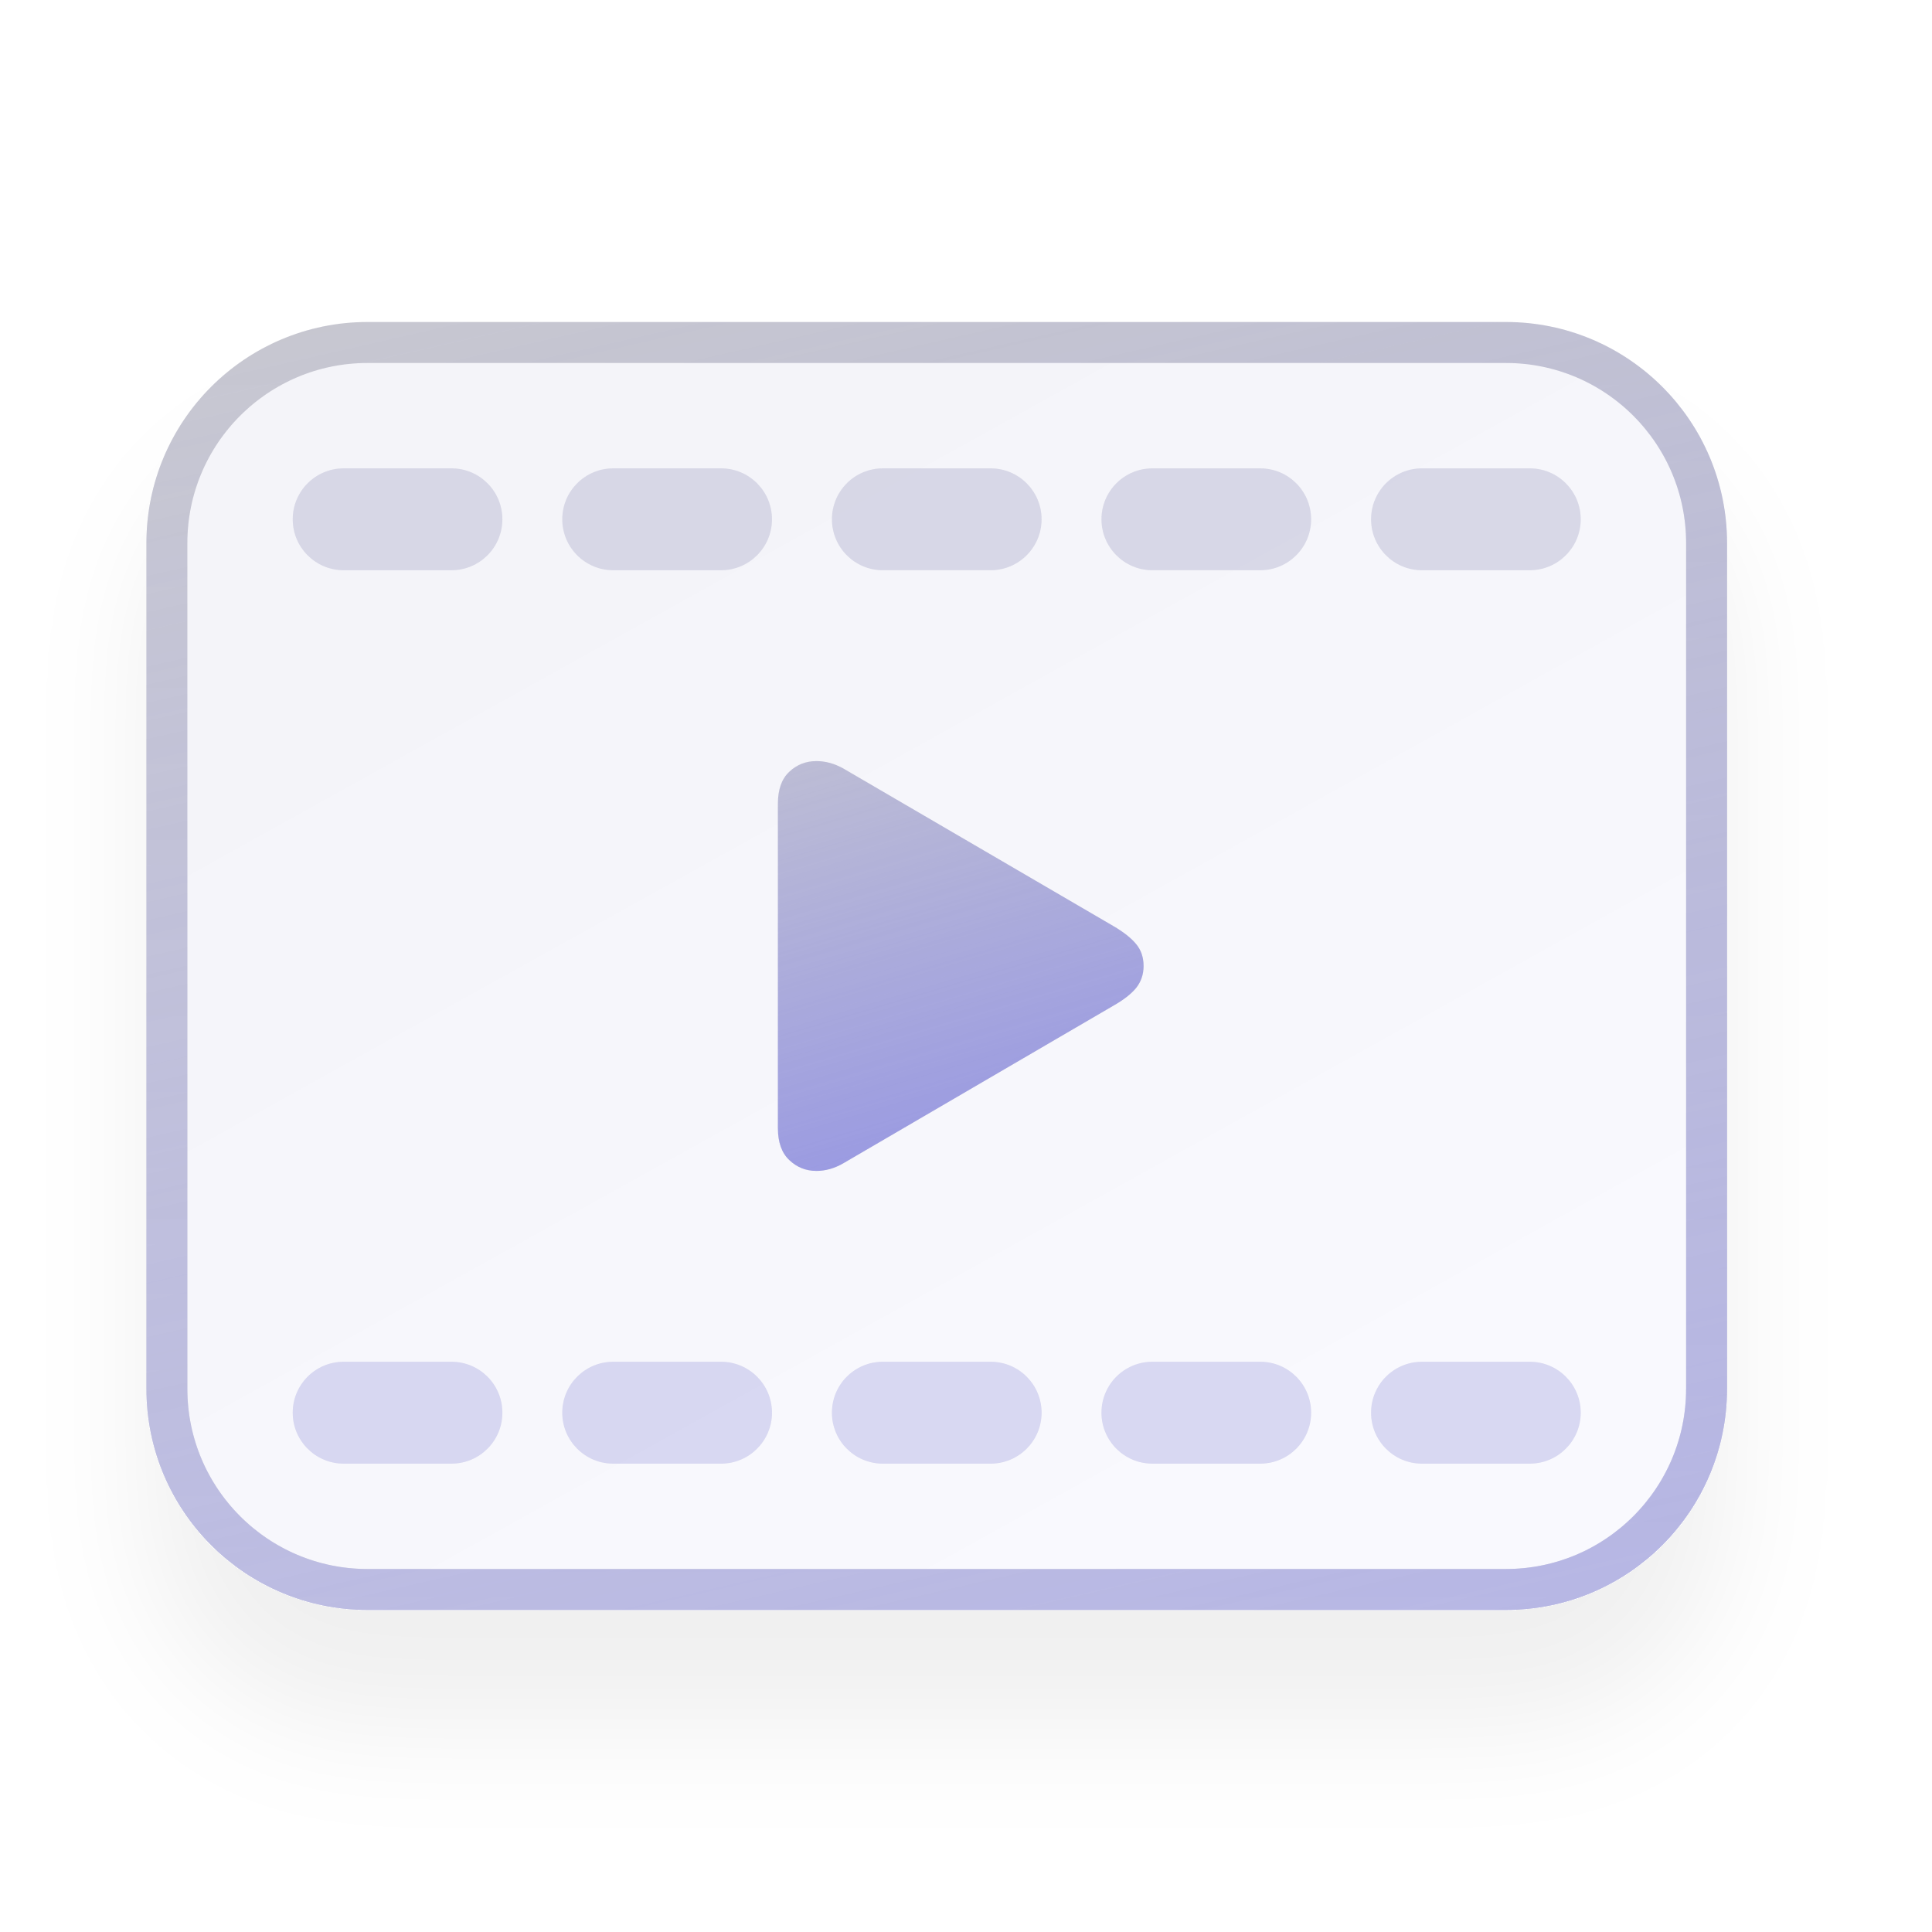
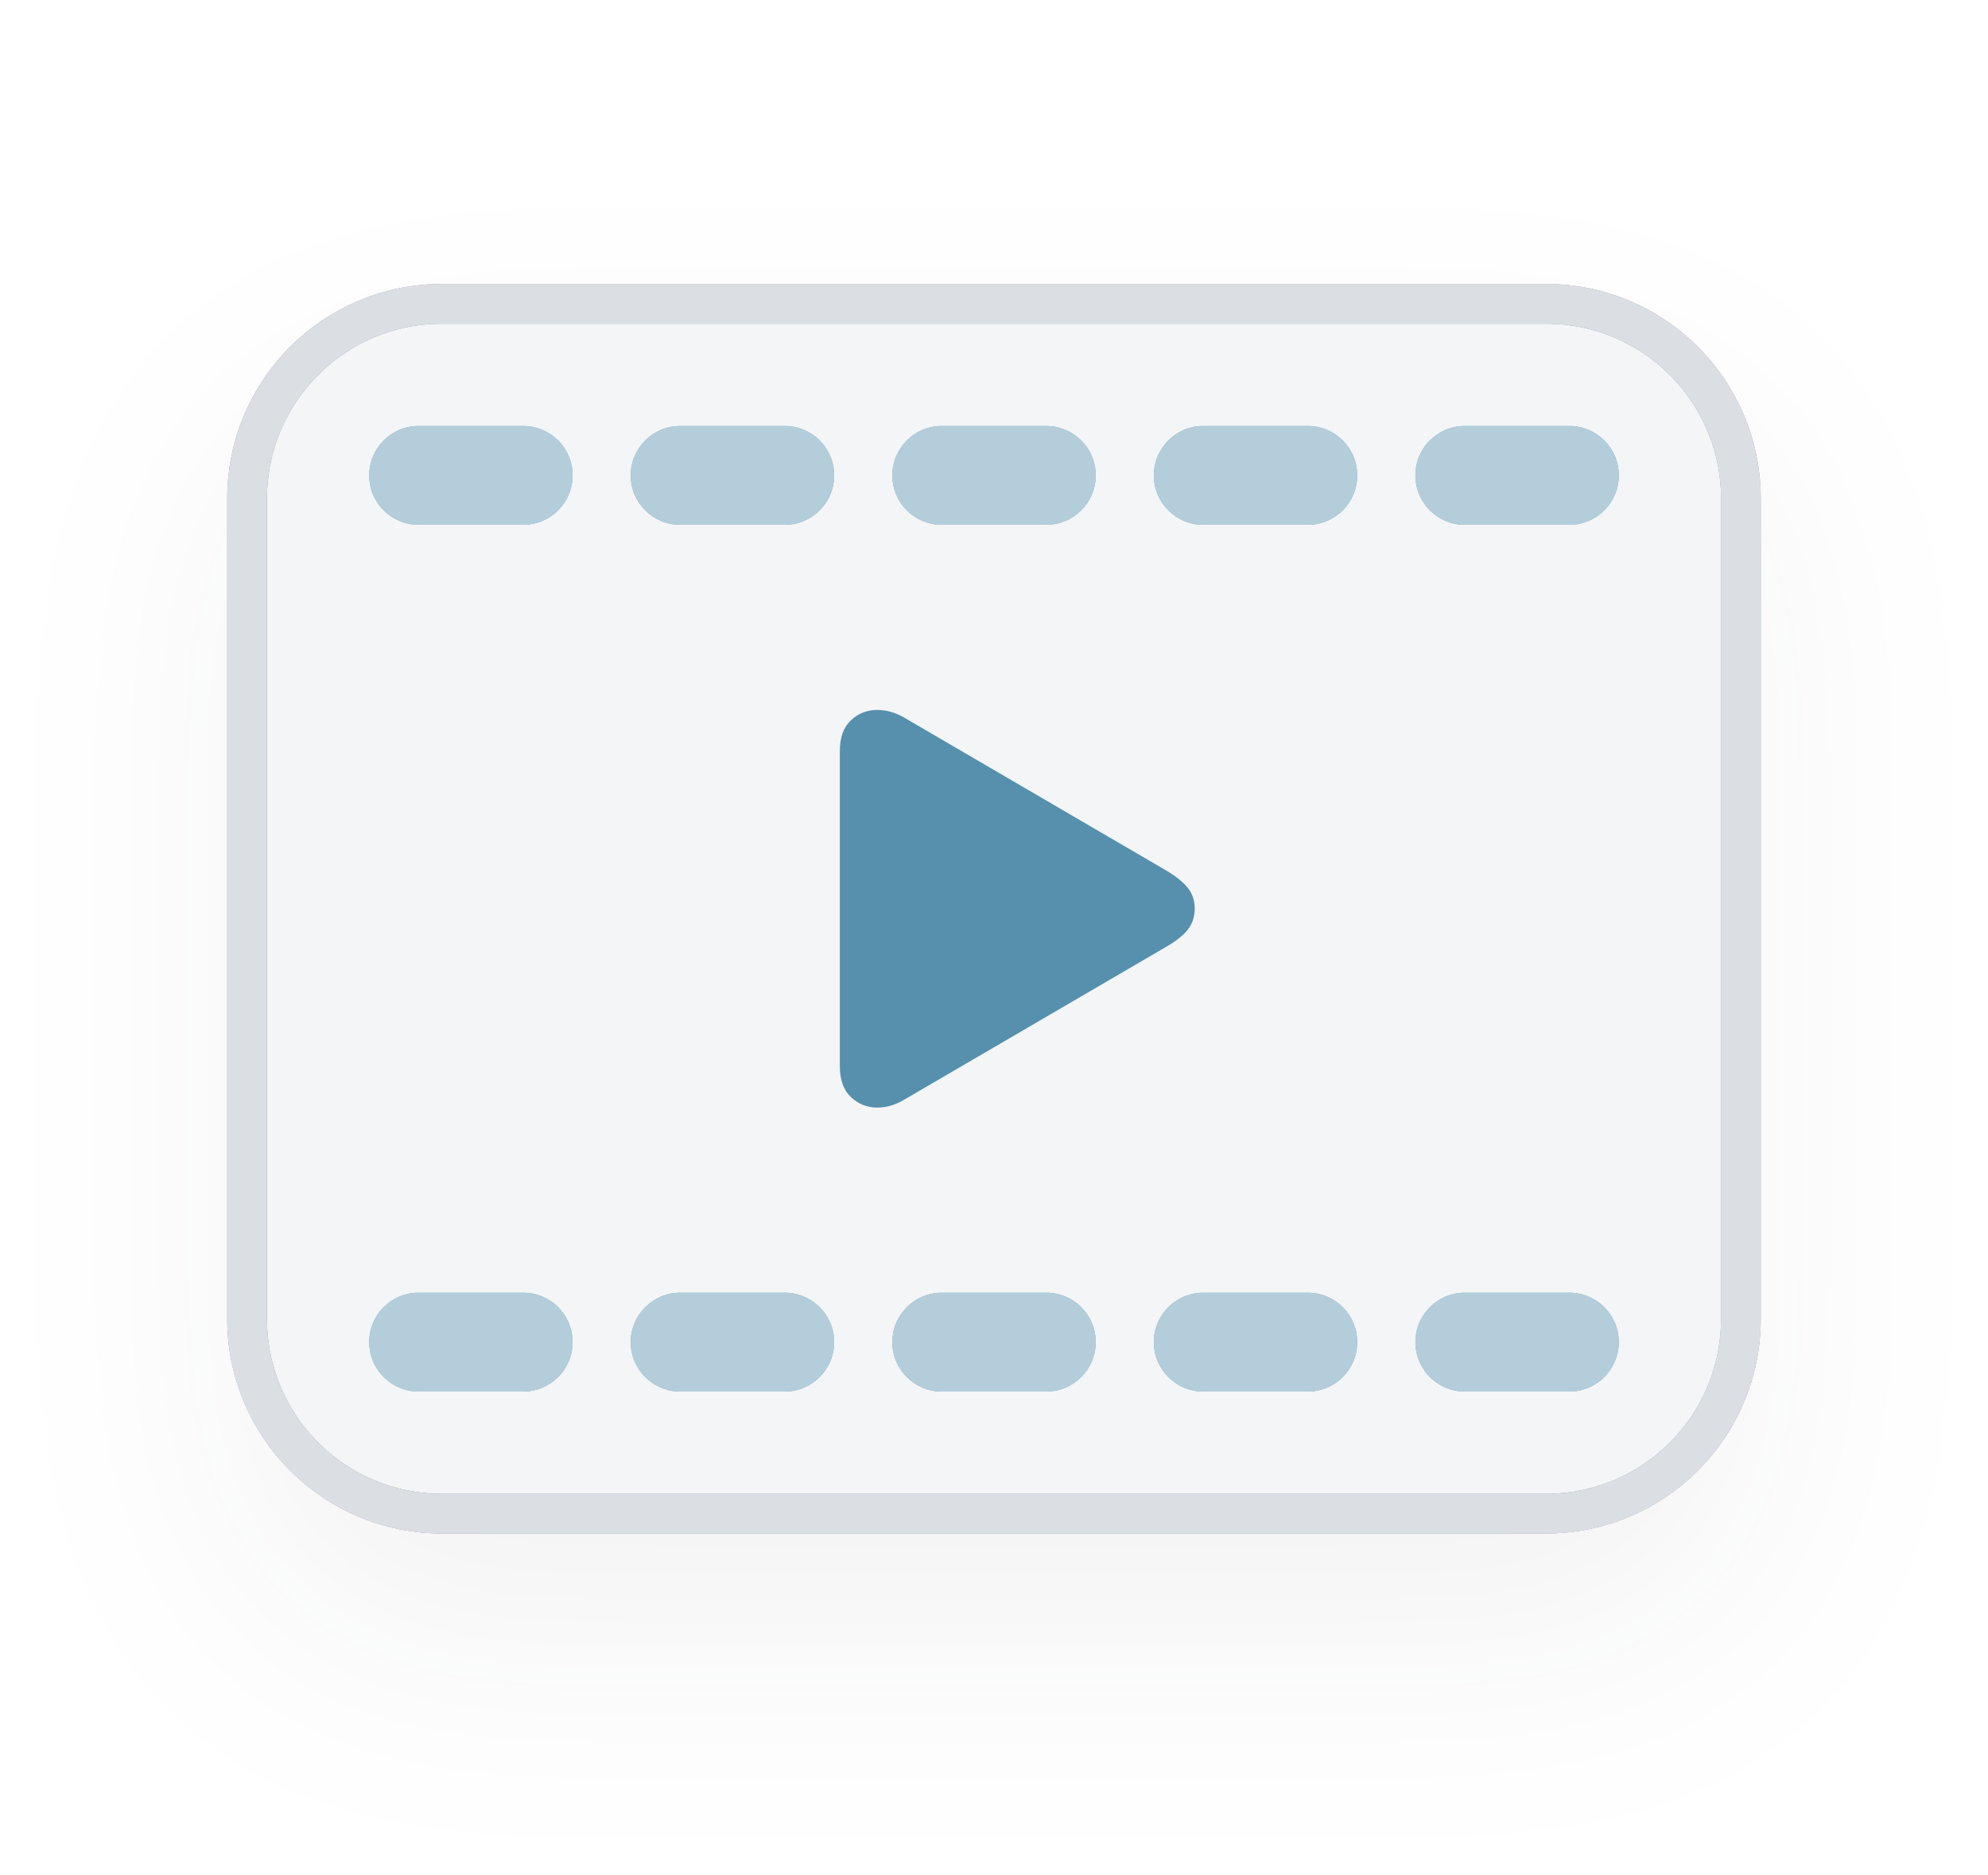
- <svg xmlns="http://www.w3.org/2000/svg" width="33" height="33" viewBox="0 0 33 33" fill="none">
+ <svg xmlns="http://www.w3.org/2000/svg" width="35" height="33" viewBox="0 0 35 33" fill="none">
  <g filter="url(#filter0_d_3239_3207)">
-     <rect x="2.85" y="5.85" width="26.3" height="21.3" rx="3.428" fill="#FAFAFA" />
-     <rect x="2.85" y="5.85" width="26.3" height="21.3" rx="3.428" fill="url(#paint0_linear_3239_3207)" />
-     <rect x="2.85" y="5.85" width="26.3" height="21.3" rx="3.428" fill="url(#paint1_linear_3239_3207)" fill-opacity="0.04" />
-     <rect x="2.85" y="5.85" width="26.3" height="21.3" rx="3.428" stroke="#CECECE" stroke-width="0.7" />
-     <rect x="2.85" y="5.85" width="26.3" height="21.3" rx="3.428" stroke="url(#paint2_linear_3239_3207)" stroke-opacity="0.5" stroke-width="0.7" />
-     <rect x="2.85" y="5.85" width="26.3" height="21.3" rx="3.428" stroke="url(#paint3_linear_3239_3207)" stroke-opacity="0.2" stroke-width="0.7" />
-     <path d="M13.287 19.266V13.73C13.287 13.487 13.351 13.304 13.481 13.183C13.61 13.061 13.765 13 13.945 13C14.102 13 14.257 13.043 14.409 13.129L19.012 15.815C19.187 15.917 19.318 16.019 19.404 16.123C19.49 16.225 19.533 16.35 19.533 16.5C19.533 16.645 19.49 16.77 19.404 16.877C19.318 16.981 19.187 17.082 19.012 17.181L14.409 19.867C14.257 19.956 14.102 20 13.945 20C13.765 20 13.61 19.938 13.481 19.814C13.351 19.692 13.287 19.509 13.287 19.266Z" fill="#CECECE" />
-     <path d="M13.287 19.266V13.73C13.287 13.487 13.351 13.304 13.481 13.183C13.61 13.061 13.765 13 13.945 13C14.102 13 14.257 13.043 14.409 13.129L19.012 15.815C19.187 15.917 19.318 16.019 19.404 16.123C19.49 16.225 19.533 16.35 19.533 16.5C19.533 16.645 19.49 16.77 19.404 16.877C19.318 16.981 19.187 17.082 19.012 17.181L14.409 19.867C14.257 19.956 14.102 20 13.945 20C13.765 20 13.61 19.938 13.481 19.814C13.351 19.692 13.287 19.509 13.287 19.266Z" fill="url(#paint4_linear_3239_3207)" fill-opacity="0.77" />
-     <g opacity="0.52">
-       <path fill-rule="evenodd" clip-rule="evenodd" d="M5 8.87C5 8.389 5.389 8 5.87 8H7.712C8.192 8 8.581 8.389 8.581 8.87C8.581 9.35 8.192 9.74 7.712 9.74H5.87C5.389 9.74 5 9.35 5 8.87Z" fill="#CECECE" />
-       <path fill-rule="evenodd" clip-rule="evenodd" d="M5 8.87C5 8.389 5.389 8 5.87 8H7.712C8.192 8 8.581 8.389 8.581 8.87C8.581 9.35 8.192 9.74 7.712 9.74H5.87C5.389 9.74 5 9.35 5 8.87Z" fill="#6A6AF4" fill-opacity="0.18" />
-       <path fill-rule="evenodd" clip-rule="evenodd" d="M9.604 8.87C9.604 8.389 9.994 8 10.474 8H12.316C12.796 8 13.186 8.389 13.186 8.87C13.186 9.35 12.796 9.74 12.316 9.74H10.474C9.994 9.74 9.604 9.35 9.604 8.87Z" fill="#CECECE" />
-       <path fill-rule="evenodd" clip-rule="evenodd" d="M9.604 8.87C9.604 8.389 9.994 8 10.474 8H12.316C12.796 8 13.186 8.389 13.186 8.87C13.186 9.35 12.796 9.74 12.316 9.74H10.474C9.994 9.74 9.604 9.35 9.604 8.87Z" fill="#6A6AF4" fill-opacity="0.18" />
-       <path fill-rule="evenodd" clip-rule="evenodd" d="M14.21 8.87C14.21 8.389 14.599 8 15.079 8H16.921C17.401 8 17.791 8.389 17.791 8.87C17.791 9.35 17.401 9.74 16.921 9.74H15.079C14.599 9.74 14.21 9.35 14.21 8.87Z" fill="#CECECE" />
-       <path fill-rule="evenodd" clip-rule="evenodd" d="M14.21 8.87C14.21 8.389 14.599 8 15.079 8H16.921C17.401 8 17.791 8.389 17.791 8.87C17.791 9.35 17.401 9.74 16.921 9.74H15.079C14.599 9.74 14.21 9.35 14.21 8.87Z" fill="#6A6AF4" fill-opacity="0.18" />
-       <path fill-rule="evenodd" clip-rule="evenodd" d="M18.814 8.87C18.814 8.389 19.203 8 19.684 8H21.526C22.006 8 22.395 8.389 22.395 8.87C22.395 9.35 22.006 9.74 21.526 9.74H19.684C19.203 9.74 18.814 9.35 18.814 8.87Z" fill="#CECECE" />
-       <path fill-rule="evenodd" clip-rule="evenodd" d="M18.814 8.87C18.814 8.389 19.203 8 19.684 8H21.526C22.006 8 22.395 8.389 22.395 8.87C22.395 9.35 22.006 9.74 21.526 9.74H19.684C19.203 9.74 18.814 9.35 18.814 8.87Z" fill="#6A6AF4" fill-opacity="0.18" />
-       <path fill-rule="evenodd" clip-rule="evenodd" d="M23.419 8.87C23.419 8.389 23.808 8 24.288 8H26.13C26.61 8 27 8.389 27 8.87C27 9.35 26.61 9.74 26.13 9.74H24.288C23.808 9.74 23.419 9.35 23.419 8.87Z" fill="#CECECE" />
-       <path fill-rule="evenodd" clip-rule="evenodd" d="M23.419 8.87C23.419 8.389 23.808 8 24.288 8H26.13C26.61 8 27 8.389 27 8.87C27 9.35 26.61 9.74 26.13 9.74H24.288C23.808 9.74 23.419 9.35 23.419 8.87Z" fill="#6A6AF4" fill-opacity="0.18" />
-     </g>
-     <g opacity="0.38">
-       <path fill-rule="evenodd" clip-rule="evenodd" d="M5 24.13C5 23.649 5.389 23.26 5.87 23.26H7.712C8.192 23.26 8.581 23.649 8.581 24.13C8.581 24.61 8.192 25 7.712 25H5.87C5.389 25 5 24.61 5 24.13Z" fill="#CECECE" />
-       <path fill-rule="evenodd" clip-rule="evenodd" d="M5 24.13C5 23.649 5.389 23.26 5.87 23.26H7.712C8.192 23.26 8.581 23.649 8.581 24.13C8.581 24.61 8.192 25 7.712 25H5.87C5.389 25 5 24.61 5 24.13Z" fill="#6A6AF4" fill-opacity="0.44" />
-       <path fill-rule="evenodd" clip-rule="evenodd" d="M9.604 24.13C9.604 23.649 9.994 23.26 10.474 23.26H12.316C12.796 23.26 13.186 23.649 13.186 24.13C13.186 24.61 12.796 25 12.316 25H10.474C9.994 25 9.604 24.61 9.604 24.13Z" fill="#CECECE" />
-       <path fill-rule="evenodd" clip-rule="evenodd" d="M9.604 24.13C9.604 23.649 9.994 23.26 10.474 23.26H12.316C12.796 23.26 13.186 23.649 13.186 24.13C13.186 24.61 12.796 25 12.316 25H10.474C9.994 25 9.604 24.61 9.604 24.13Z" fill="#6A6AF4" fill-opacity="0.44" />
-       <path fill-rule="evenodd" clip-rule="evenodd" d="M14.21 24.13C14.21 23.649 14.599 23.26 15.079 23.26H16.921C17.401 23.26 17.791 23.649 17.791 24.13C17.791 24.61 17.401 25 16.921 25H15.079C14.599 25 14.21 24.61 14.21 24.13Z" fill="#CECECE" />
-       <path fill-rule="evenodd" clip-rule="evenodd" d="M14.21 24.13C14.21 23.649 14.599 23.26 15.079 23.26H16.921C17.401 23.26 17.791 23.649 17.791 24.13C17.791 24.61 17.401 25 16.921 25H15.079C14.599 25 14.21 24.61 14.21 24.13Z" fill="#6A6AF4" fill-opacity="0.44" />
-       <path fill-rule="evenodd" clip-rule="evenodd" d="M18.814 24.13C18.814 23.649 19.203 23.26 19.684 23.26H21.526C22.006 23.26 22.395 23.649 22.395 24.13C22.395 24.61 22.006 25 21.526 25H19.684C19.203 25 18.814 24.61 18.814 24.13Z" fill="#CECECE" />
-       <path fill-rule="evenodd" clip-rule="evenodd" d="M18.814 24.13C18.814 23.649 19.203 23.26 19.684 23.26H21.526C22.006 23.26 22.395 23.649 22.395 24.13C22.395 24.61 22.006 25 21.526 25H19.684C19.203 25 18.814 24.61 18.814 24.13Z" fill="#6A6AF4" fill-opacity="0.44" />
-       <path fill-rule="evenodd" clip-rule="evenodd" d="M23.419 24.13C23.419 23.649 23.808 23.26 24.288 23.26H26.13C26.61 23.26 27 23.649 27 24.13C27 24.61 26.61 25 26.13 25H24.288C23.808 25 23.419 24.61 23.419 24.13Z" fill="#CECECE" />
-       <path fill-rule="evenodd" clip-rule="evenodd" d="M23.419 24.13C23.419 23.649 23.808 23.26 24.288 23.26H26.13C26.61 23.26 27 23.649 27 24.13C27 24.61 26.61 25 26.13 25H24.288C23.808 25 23.419 24.61 23.419 24.13Z" fill="#6A6AF4" fill-opacity="0.44" />
-     </g>
+     <rect x="4.35" y="5.35" width="26.3" height="21.3" rx="3.428" fill="#6D778C" />
+     <rect x="4.35" y="5.35" width="26.3" height="21.3" rx="3.428" fill="#F6F8F9" fill-opacity="0.975" />
+     <rect x="4.35" y="5.35" width="26.3" height="21.3" rx="3.428" stroke="#6D778C" stroke-width="0.7" />
+     <rect x="4.35" y="5.35" width="26.3" height="21.3" rx="3.428" stroke="#F6F8F9" stroke-opacity="0.8" stroke-width="0.7" />
+     <path d="M14.786 18.766V13.23C14.786 12.987 14.851 12.804 14.98 12.683C15.11 12.561 15.264 12.5 15.444 12.5C15.602 12.5 15.757 12.543 15.909 12.629L20.512 15.315C20.687 15.417 20.817 15.519 20.904 15.623C20.99 15.725 21.033 15.85 21.033 16C21.033 16.145 20.99 16.27 20.904 16.377C20.817 16.481 20.687 16.582 20.512 16.681L15.909 19.367C15.757 19.456 15.602 19.5 15.444 19.5C15.264 19.5 15.11 19.438 14.98 19.314C14.851 19.192 14.786 19.009 14.786 18.766Z" fill="#3A7EA0" />
+     <path d="M14.786 18.766V13.23C14.786 12.987 14.851 12.804 14.98 12.683C15.11 12.561 15.264 12.5 15.444 12.5C15.602 12.5 15.757 12.543 15.909 12.629L20.512 15.315C20.687 15.417 20.817 15.519 20.904 15.623C20.99 15.725 21.033 15.85 21.033 16C21.033 16.145 20.99 16.27 20.904 16.377C20.817 16.481 20.687 16.582 20.512 16.681L15.909 19.367C15.757 19.456 15.602 19.5 15.444 19.5C15.264 19.5 15.11 19.438 14.98 19.314C14.851 19.192 14.786 19.009 14.786 18.766Z" fill="#F6F8F9" fill-opacity="0.15" />
+     <path fill-rule="evenodd" clip-rule="evenodd" d="M6.5 8.37C6.5 7.889 6.889 7.5 7.37 7.5H9.212C9.692 7.5 10.081 7.889 10.081 8.37C10.081 8.85 9.692 9.24 9.212 9.24H7.37C6.889 9.24 6.5 8.85 6.5 8.37Z" fill="#3A7EA0" />
+     <path fill-rule="evenodd" clip-rule="evenodd" d="M6.5 8.37C6.5 7.889 6.889 7.5 7.37 7.5H9.212C9.692 7.5 10.081 7.889 10.081 8.37C10.081 8.85 9.692 9.24 9.212 9.24H7.37C6.889 9.24 6.5 8.85 6.5 8.37Z" fill="#F6F8F9" fill-opacity="0.65" />
+     <path fill-rule="evenodd" clip-rule="evenodd" d="M11.104 8.37C11.104 7.889 11.494 7.5 11.974 7.5H13.816C14.296 7.5 14.686 7.889 14.686 8.37C14.686 8.85 14.296 9.24 13.816 9.24H11.974C11.494 9.24 11.104 8.85 11.104 8.37Z" fill="#3A7EA0" />
+     <path fill-rule="evenodd" clip-rule="evenodd" d="M11.104 8.37C11.104 7.889 11.494 7.5 11.974 7.5H13.816C14.296 7.5 14.686 7.889 14.686 8.37C14.686 8.85 14.296 9.24 13.816 9.24H11.974C11.494 9.24 11.104 8.85 11.104 8.37Z" fill="#F6F8F9" fill-opacity="0.65" />
+     <path fill-rule="evenodd" clip-rule="evenodd" d="M15.71 8.37C15.71 7.889 16.099 7.5 16.579 7.5H18.421C18.901 7.5 19.291 7.889 19.291 8.37C19.291 8.85 18.901 9.24 18.421 9.24H16.579C16.099 9.24 15.71 8.85 15.71 8.37Z" fill="#3A7EA0" />
+     <path fill-rule="evenodd" clip-rule="evenodd" d="M15.71 8.37C15.71 7.889 16.099 7.5 16.579 7.5H18.421C18.901 7.5 19.291 7.889 19.291 8.37C19.291 8.85 18.901 9.24 18.421 9.24H16.579C16.099 9.24 15.71 8.85 15.71 8.37Z" fill="#F6F8F9" fill-opacity="0.65" />
+     <path fill-rule="evenodd" clip-rule="evenodd" d="M20.314 8.37C20.314 7.889 20.703 7.5 21.184 7.5H23.026C23.506 7.5 23.895 7.889 23.895 8.37C23.895 8.85 23.506 9.24 23.026 9.24H21.184C20.703 9.24 20.314 8.85 20.314 8.37Z" fill="#3A7EA0" />
+     <path fill-rule="evenodd" clip-rule="evenodd" d="M20.314 8.37C20.314 7.889 20.703 7.5 21.184 7.5H23.026C23.506 7.5 23.895 7.889 23.895 8.37C23.895 8.85 23.506 9.24 23.026 9.24H21.184C20.703 9.24 20.314 8.85 20.314 8.37Z" fill="#F6F8F9" fill-opacity="0.65" />
+     <path fill-rule="evenodd" clip-rule="evenodd" d="M24.919 8.37C24.919 7.889 25.308 7.5 25.788 7.5H27.63C28.11 7.5 28.5 7.889 28.5 8.37C28.5 8.85 28.11 9.24 27.63 9.24H25.788C25.308 9.24 24.919 8.85 24.919 8.37Z" fill="#3A7EA0" />
+     <path fill-rule="evenodd" clip-rule="evenodd" d="M24.919 8.37C24.919 7.889 25.308 7.5 25.788 7.5H27.63C28.11 7.5 28.5 7.889 28.5 8.37C28.5 8.85 28.11 9.24 27.63 9.24H25.788C25.308 9.24 24.919 8.85 24.919 8.37Z" fill="#F6F8F9" fill-opacity="0.65" />
+     <path fill-rule="evenodd" clip-rule="evenodd" d="M6.5 23.63C6.5 23.149 6.889 22.76 7.37 22.76H9.212C9.692 22.76 10.081 23.149 10.081 23.63C10.081 24.11 9.692 24.5 9.212 24.5H7.37C6.889 24.5 6.5 24.11 6.5 23.63Z" fill="#3A7EA0" />
+     <path fill-rule="evenodd" clip-rule="evenodd" d="M6.5 23.63C6.5 23.149 6.889 22.76 7.37 22.76H9.212C9.692 22.76 10.081 23.149 10.081 23.63C10.081 24.11 9.692 24.5 9.212 24.5H7.37C6.889 24.5 6.5 24.11 6.5 23.63Z" fill="#F6F8F9" fill-opacity="0.65" />
+     <path fill-rule="evenodd" clip-rule="evenodd" d="M11.104 23.63C11.104 23.149 11.494 22.76 11.974 22.76H13.816C14.296 22.76 14.686 23.149 14.686 23.63C14.686 24.11 14.296 24.5 13.816 24.5H11.974C11.494 24.5 11.104 24.11 11.104 23.63Z" fill="#3A7EA0" />
+     <path fill-rule="evenodd" clip-rule="evenodd" d="M11.104 23.63C11.104 23.149 11.494 22.76 11.974 22.76H13.816C14.296 22.76 14.686 23.149 14.686 23.63C14.686 24.11 14.296 24.5 13.816 24.5H11.974C11.494 24.5 11.104 24.11 11.104 23.63Z" fill="#F6F8F9" fill-opacity="0.65" />
+     <path fill-rule="evenodd" clip-rule="evenodd" d="M15.71 23.63C15.71 23.149 16.099 22.76 16.579 22.76H18.421C18.901 22.76 19.291 23.149 19.291 23.63C19.291 24.11 18.901 24.5 18.421 24.5H16.579C16.099 24.5 15.71 24.11 15.71 23.63Z" fill="#3A7EA0" />
+     <path fill-rule="evenodd" clip-rule="evenodd" d="M15.71 23.63C15.71 23.149 16.099 22.76 16.579 22.76H18.421C18.901 22.76 19.291 23.149 19.291 23.63C19.291 24.11 18.901 24.5 18.421 24.5H16.579C16.099 24.5 15.71 24.11 15.71 23.63Z" fill="#F6F8F9" fill-opacity="0.65" />
+     <path fill-rule="evenodd" clip-rule="evenodd" d="M20.314 23.63C20.314 23.149 20.703 22.76 21.184 22.76H23.026C23.506 22.76 23.895 23.149 23.895 23.63C23.895 24.11 23.506 24.5 23.026 24.5H21.184C20.703 24.5 20.314 24.11 20.314 23.63Z" fill="#3A7EA0" />
+     <path fill-rule="evenodd" clip-rule="evenodd" d="M20.314 23.63C20.314 23.149 20.703 22.76 21.184 22.76H23.026C23.506 22.76 23.895 23.149 23.895 23.63C23.895 24.11 23.506 24.5 23.026 24.5H21.184C20.703 24.5 20.314 24.11 20.314 23.63Z" fill="#F6F8F9" fill-opacity="0.65" />
+     <path fill-rule="evenodd" clip-rule="evenodd" d="M24.919 23.63C24.919 23.149 25.308 22.76 25.788 22.76H27.63C28.11 22.76 28.5 23.149 28.5 23.63C28.5 24.11 28.11 24.5 27.63 24.5H25.788C25.308 24.5 24.919 24.11 24.919 23.63Z" fill="#3A7EA0" />
+     <path fill-rule="evenodd" clip-rule="evenodd" d="M24.919 23.63C24.919 23.149 25.308 22.76 25.788 22.76H27.63C28.11 22.76 28.5 23.149 28.5 23.63C28.5 24.11 28.11 24.5 27.63 24.5H25.788C25.308 24.5 24.919 24.11 24.919 23.63Z" fill="#F6F8F9" fill-opacity="0.65" />
  </g>
  <defs>
-     <filter id="filter0_d_3239_3207" x="-1.5" y="0.5" width="36" height="36" filterUnits="userSpaceOnUse" color-interpolation-filters="sRGB">
+     <filter id="filter0_d_3239_3207" x="-2" y="-2" width="40" height="40" filterUnits="userSpaceOnUse" color-interpolation-filters="sRGB">
      <feFlood flood-opacity="0" result="BackgroundImageFix" />
      <feColorMatrix in="SourceAlpha" type="matrix" values="0 0 0 0 0 0 0 0 0 0 0 0 0 0 0 0 0 0 127 0" result="hardAlpha" />
      <feOffset dy="2" />
-       <feGaussianBlur stdDeviation="1" />
+       <feGaussianBlur stdDeviation="2" />
      <feComposite in2="hardAlpha" operator="out" />
-       <feColorMatrix type="matrix" values="0 0 0 0 0 0 0 0 0 0 0 0 0 0 0 0 0 0 0.06 0" />
+       <feColorMatrix type="matrix" values="0 0 0 0 0.094 0 0 0 0 0.106 0 0 0 0 0.141 0 0 0 0.05 0" />
      <feBlend mode="normal" in2="BackgroundImageFix" result="effect1_dropShadow_3239_3207" />
      <feBlend mode="normal" in="SourceGraphic" in2="effect1_dropShadow_3239_3207" result="shape" />
    </filter>
-     <linearGradient id="paint0_linear_3239_3207" x1="16" y1="5.5" x2="26" y2="23.5" gradientUnits="userSpaceOnUse">
-       <stop stop-color="white" stop-opacity="0" />
-       <stop offset="1" stop-color="white" />
-     </linearGradient>
-     <linearGradient id="paint1_linear_3239_3207" x1="9.754" y1="1.566" x2="15.133" y2="29.973" gradientUnits="userSpaceOnUse">
-       <stop stop-color="#6A6AF4" />
-       <stop offset="1" stop-color="#6A6AF4" />
-     </linearGradient>
-     <linearGradient id="paint2_linear_3239_3207" x1="10" y1="-1" x2="18.556" y2="36.511" gradientUnits="userSpaceOnUse">
-       <stop stop-color="#6A6AF4" stop-opacity="0" />
-       <stop offset="1" stop-color="#6A6AF4" />
-     </linearGradient>
-     <linearGradient id="paint3_linear_3239_3207" x1="16" y1="5.5" x2="16" y2="27.5" gradientUnits="userSpaceOnUse">
-       <stop stop-color="white" stop-opacity="0" />
-       <stop offset="1" stop-color="white" />
-     </linearGradient>
-     <linearGradient id="paint4_linear_3239_3207" x1="13" y1="9.5" x2="17.459" y2="24.512" gradientUnits="userSpaceOnUse">
-       <stop stop-color="#6A6AF4" stop-opacity="0" />
-       <stop offset="1" stop-color="#6A6AF4" />
-     </linearGradient>
  </defs>
</svg>
